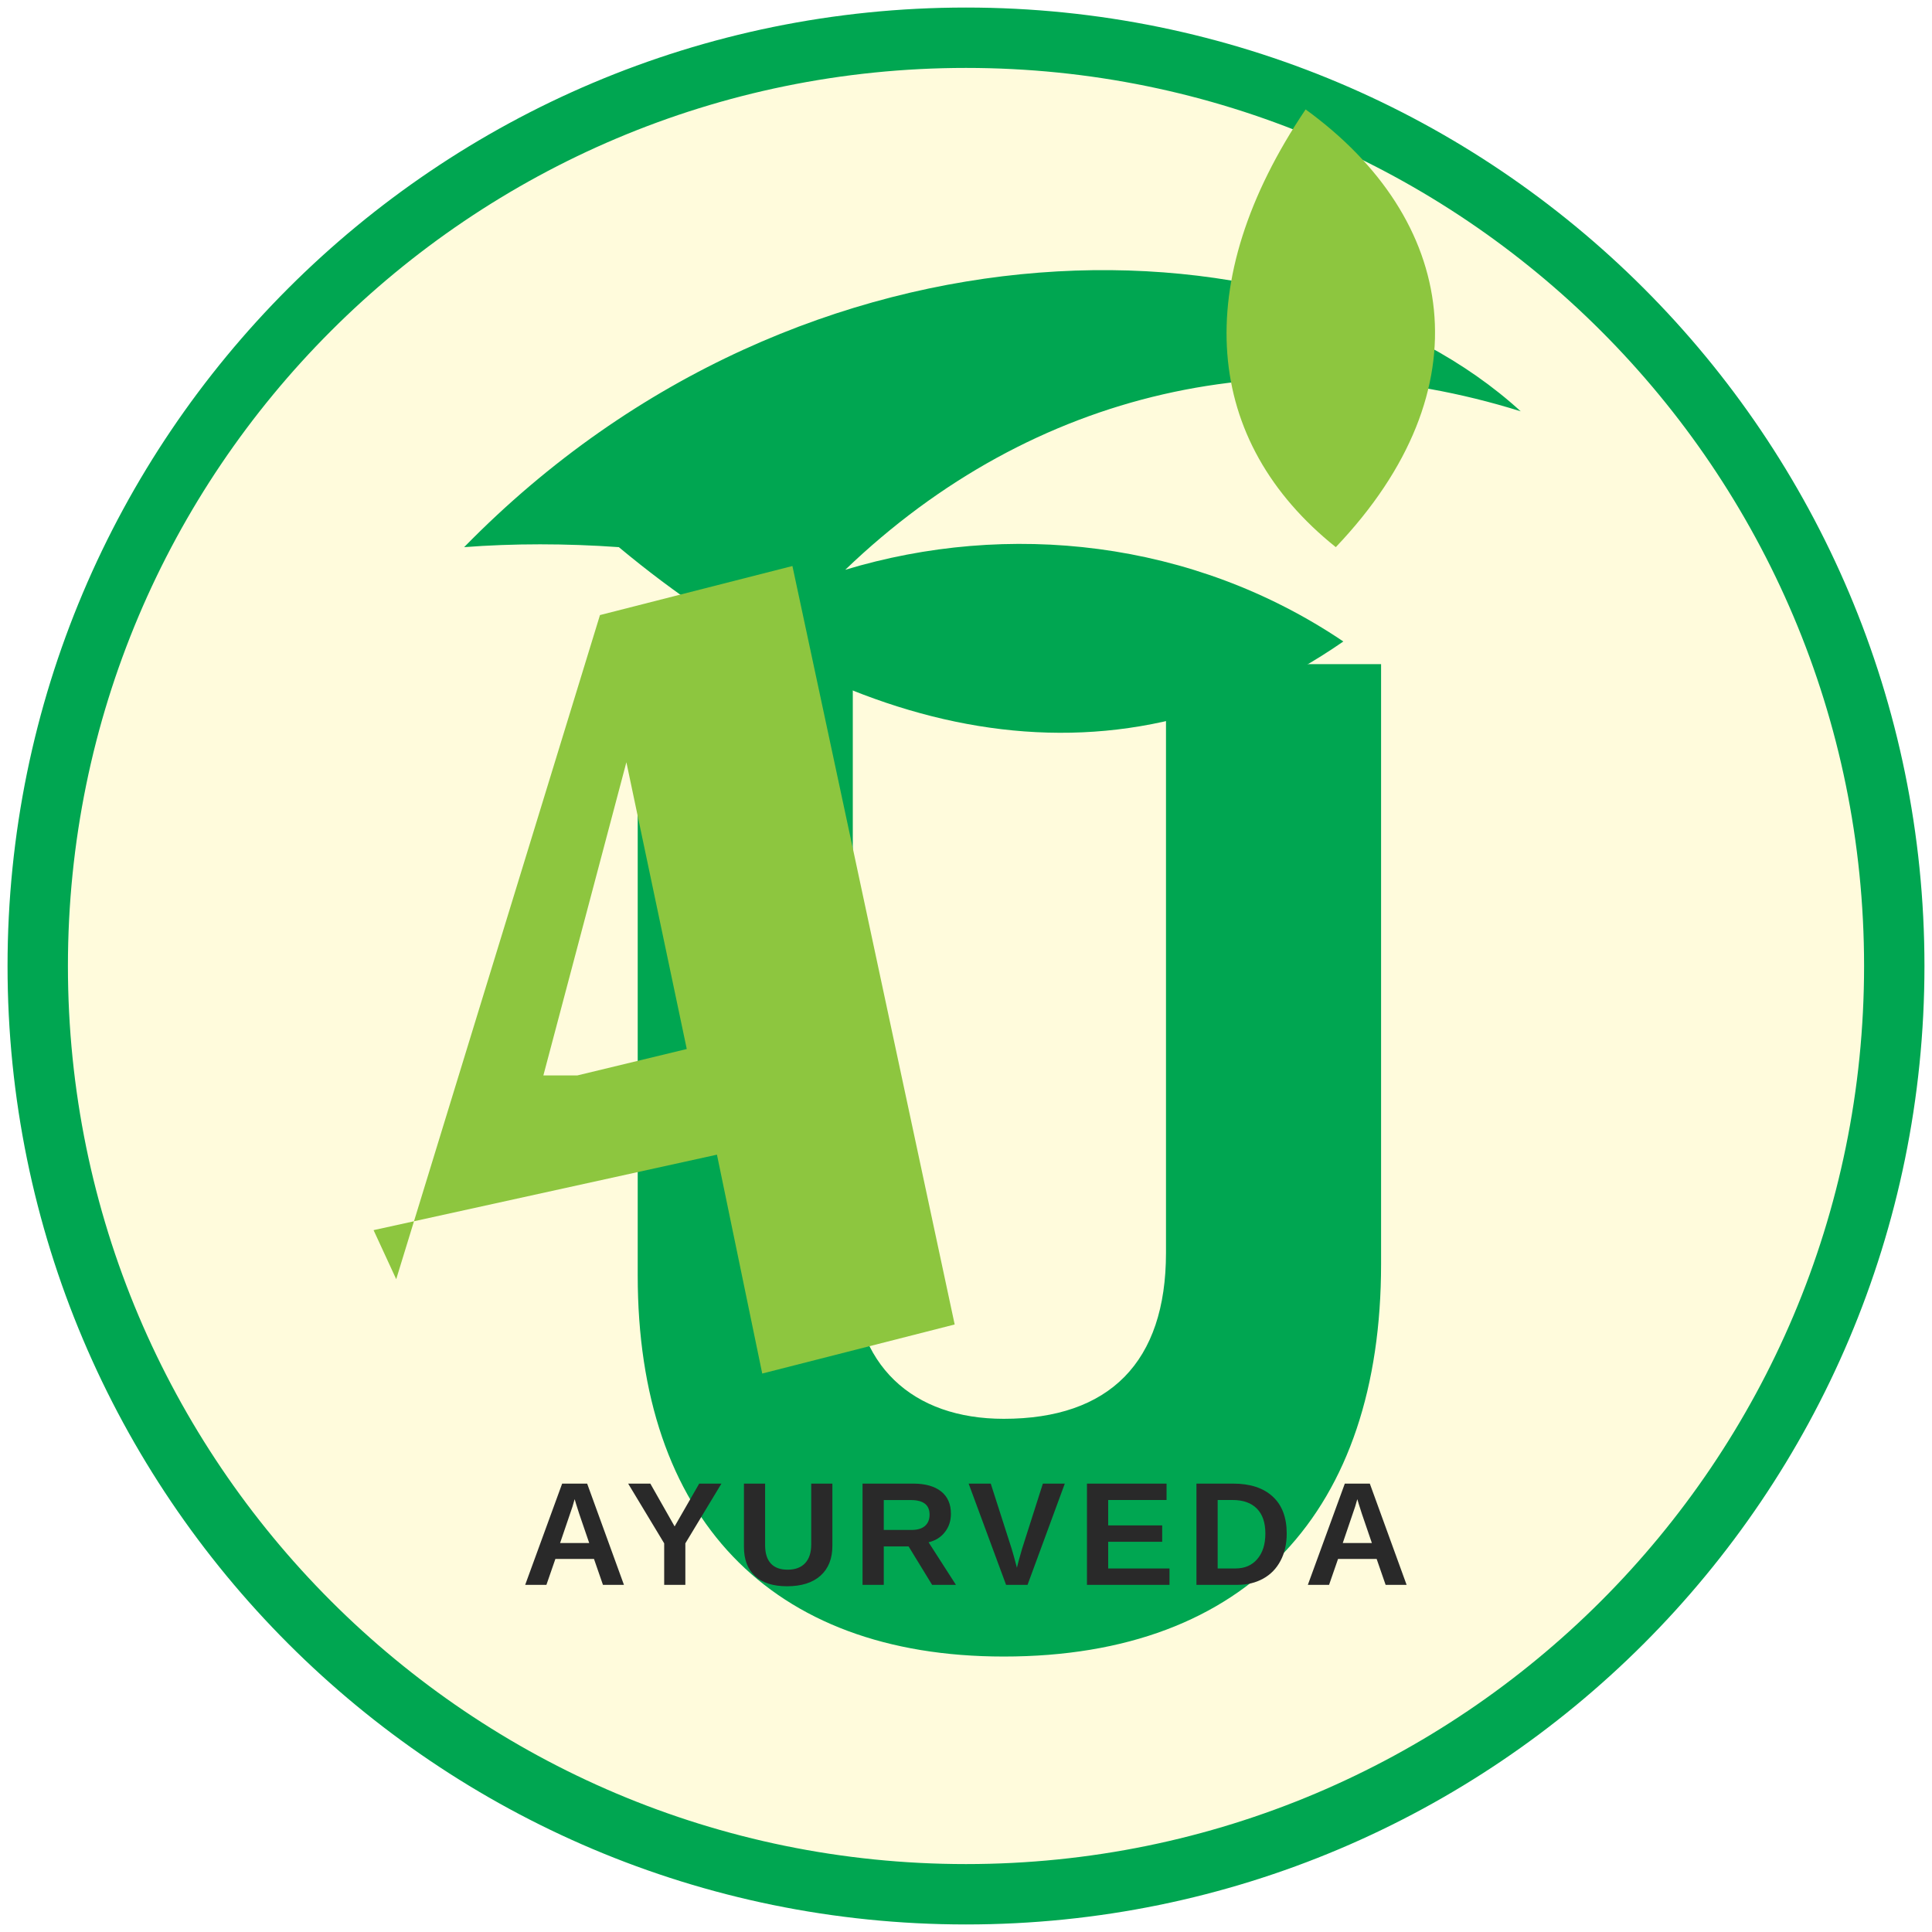
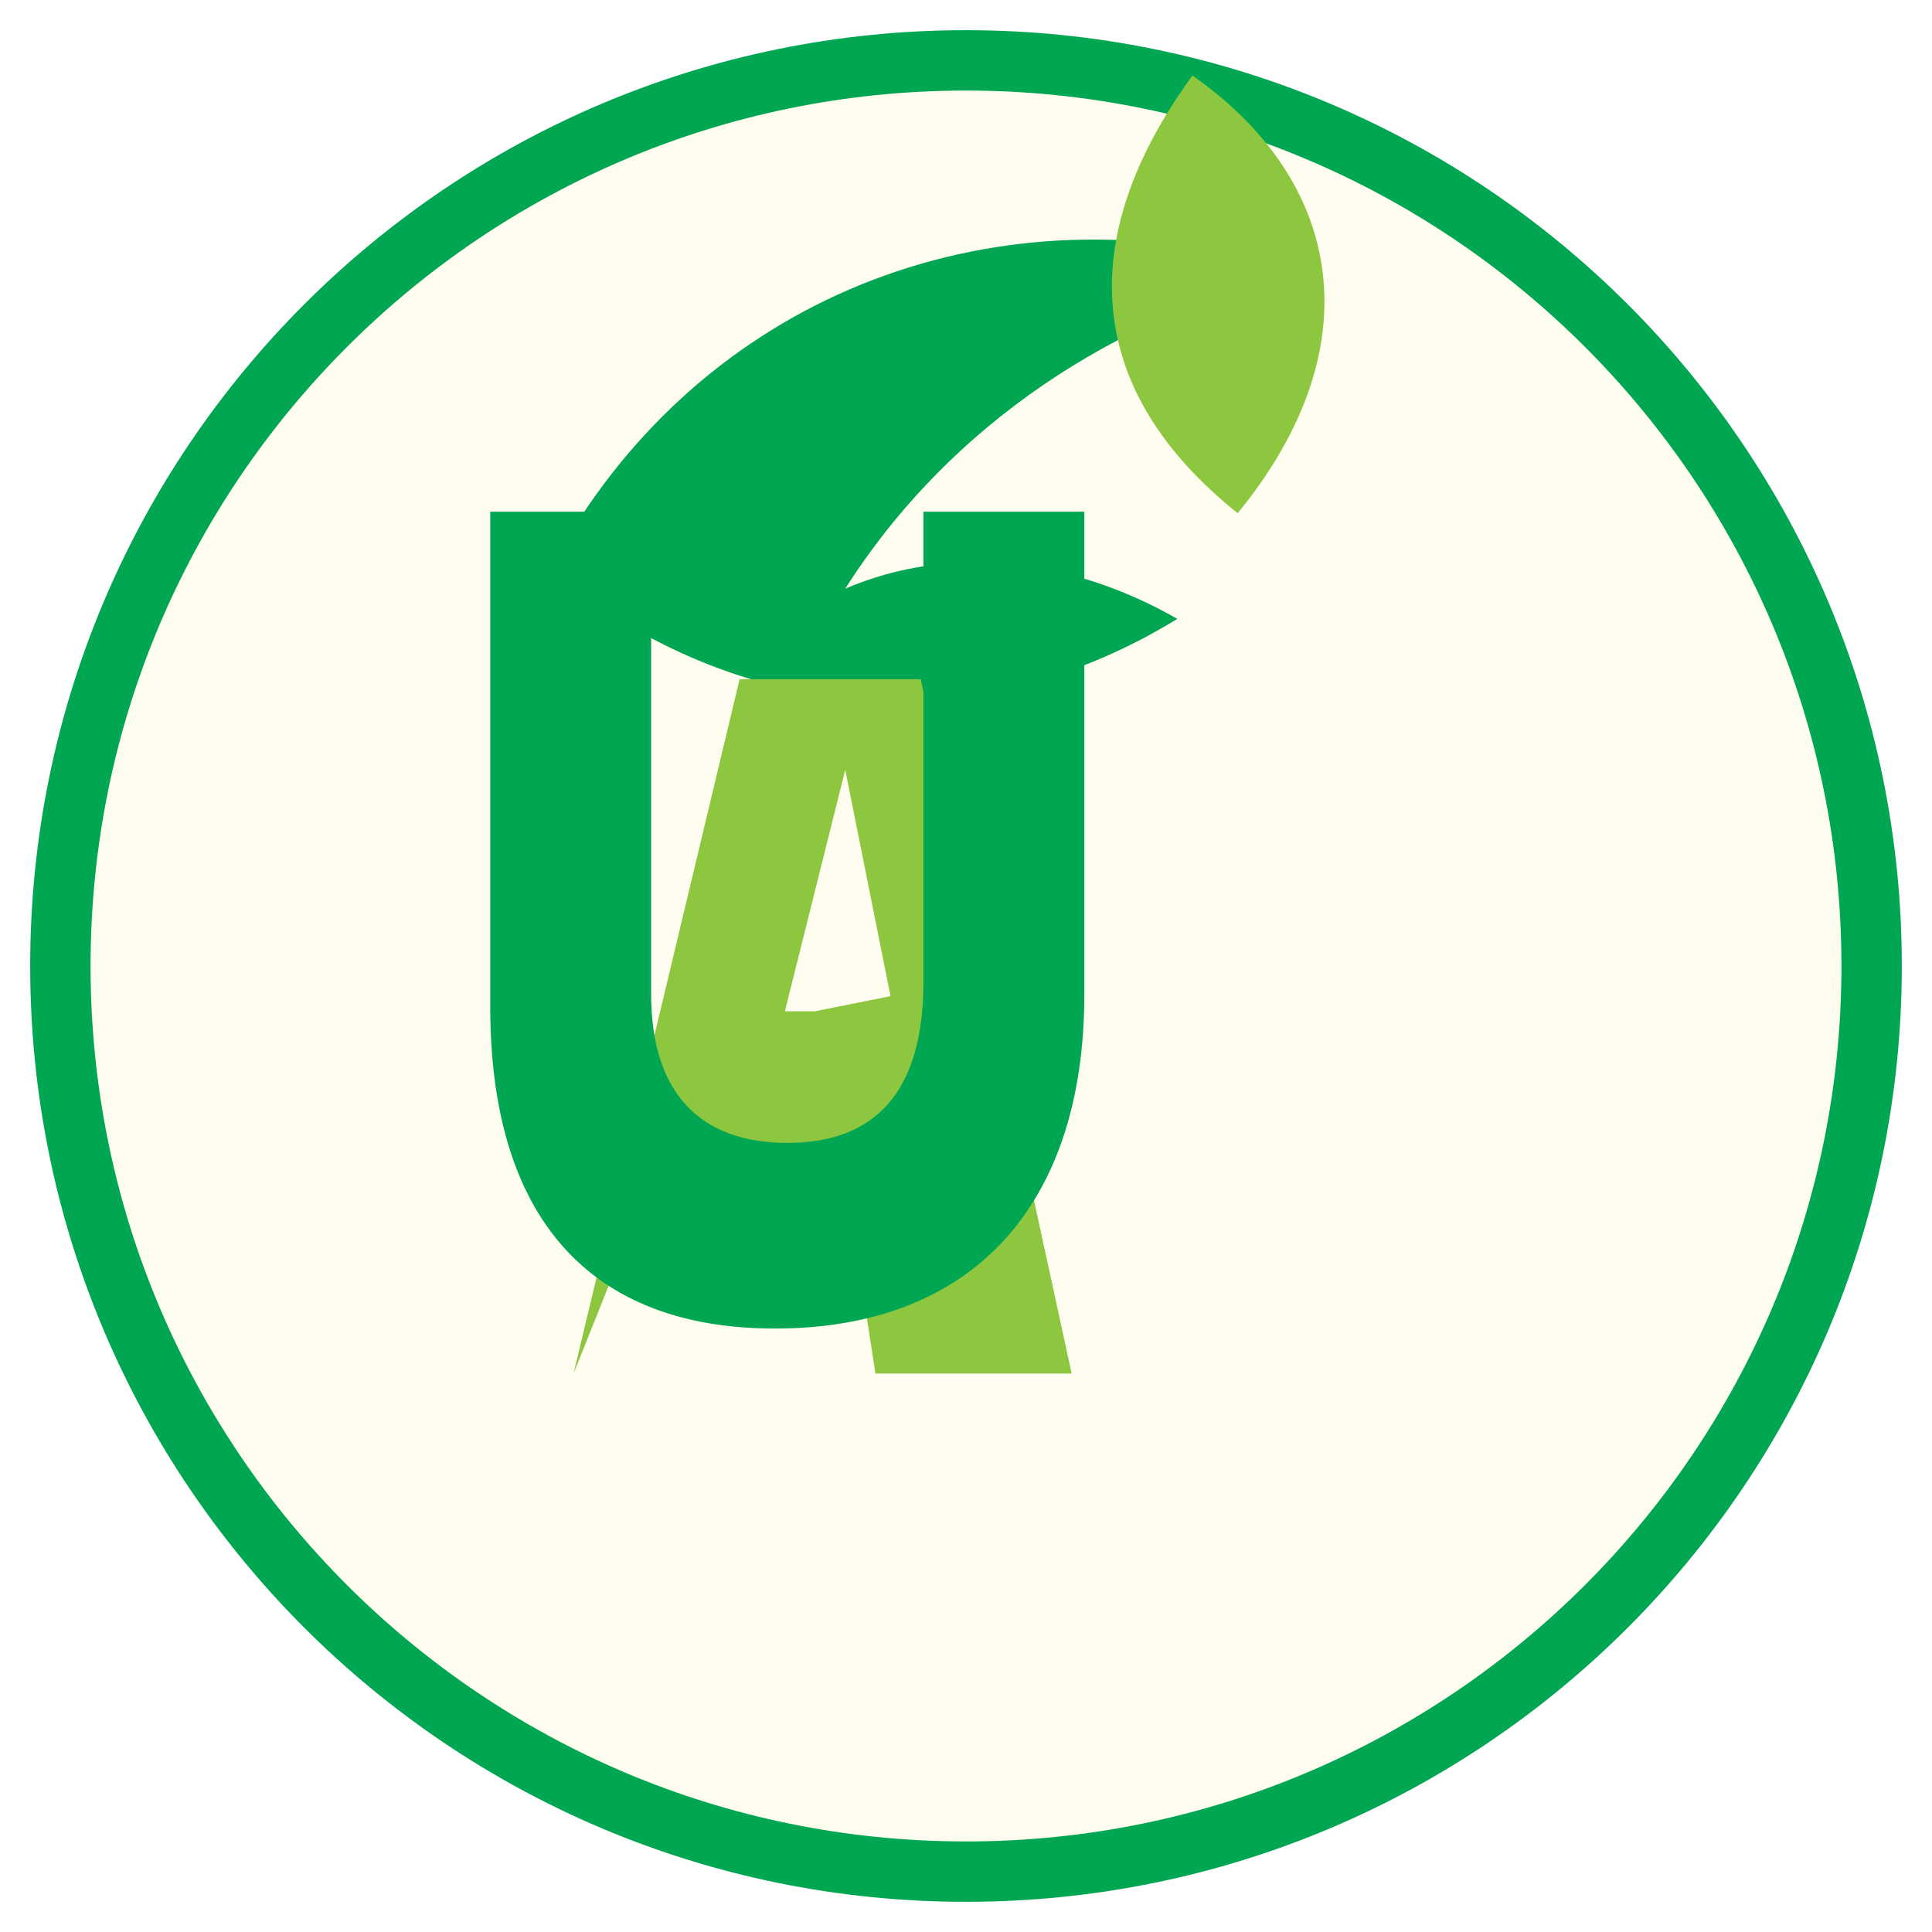
- <svg xmlns="http://www.w3.org/2000/svg" viewBox="0 0 512 512" role="img" aria-labelledby="title desc">
-   <circle cx="256" cy="256" r="246" fill="#fffbdc" stroke="#00a651" stroke-width="16" />
-   <path d="M123 145c91-93 222-89 280-36-64-20-129-6-179 42 43-13 92-8 132 19-62 43-132 25-192-25-14-1-28-1-41 0Z" fill="#00a651" />
-   <path d="M354 145c-35-28-39-70-8-116 40 29 48 74 8 116Z" fill="#8dc63f" />
-   <path d="M169 176h57v160c0 26 16 40 40 40 28 0 43-15 43-44V176h57v159c0 65-35 104-100 104-62 0-97-37-97-101Z" fill="#00a651" />
-   <path d="m105 339 54-176 51-13 43 201-51 13-12-58-91 20Zm48-54 29-7-16-76-22 83Z" fill="#8dc63f" />
-   <text x="256" y="420" text-anchor="middle" fill="#292929" font-family="Arial, sans-serif" font-size="39" font-weight="700" letter-spacing="3">AYURVEDA</text>
+ <svg xmlns="http://www.w3.org/2000/svg" viewBox="0 0 128 128" role="img" aria-labelledby="title desc">
+   <circle cx="64" cy="64" r="60" fill="#fffdf0" stroke="#00a651" stroke-width="4" />
+   <path d="M38 35c10-16 29-23 48-17-12 3-23 10-30 21 7-3 15-2 22 2-13 8-28 7-40-2Z" fill="#00a651" />
+   <path d="M82 34c-10-8-11-18-3-29 10 7 12 18 3 29Z" fill="#8dc63f" />
+   <path d="M38 91 49 45h12l10 46H58l-2-13-14 3Zm16-24 5-1-3-15-4 16Z" fill="#8dc63f" />
+   <path d="M64 45h13v39c0 8 4 12 11 12 7 0 11-4 11-13V45h13v39c0 17-9 27-25 27-15 0-23-9-23-26Z" fill="#00a651" transform="translate(-20 -3) scale(.82)" />
</svg>
